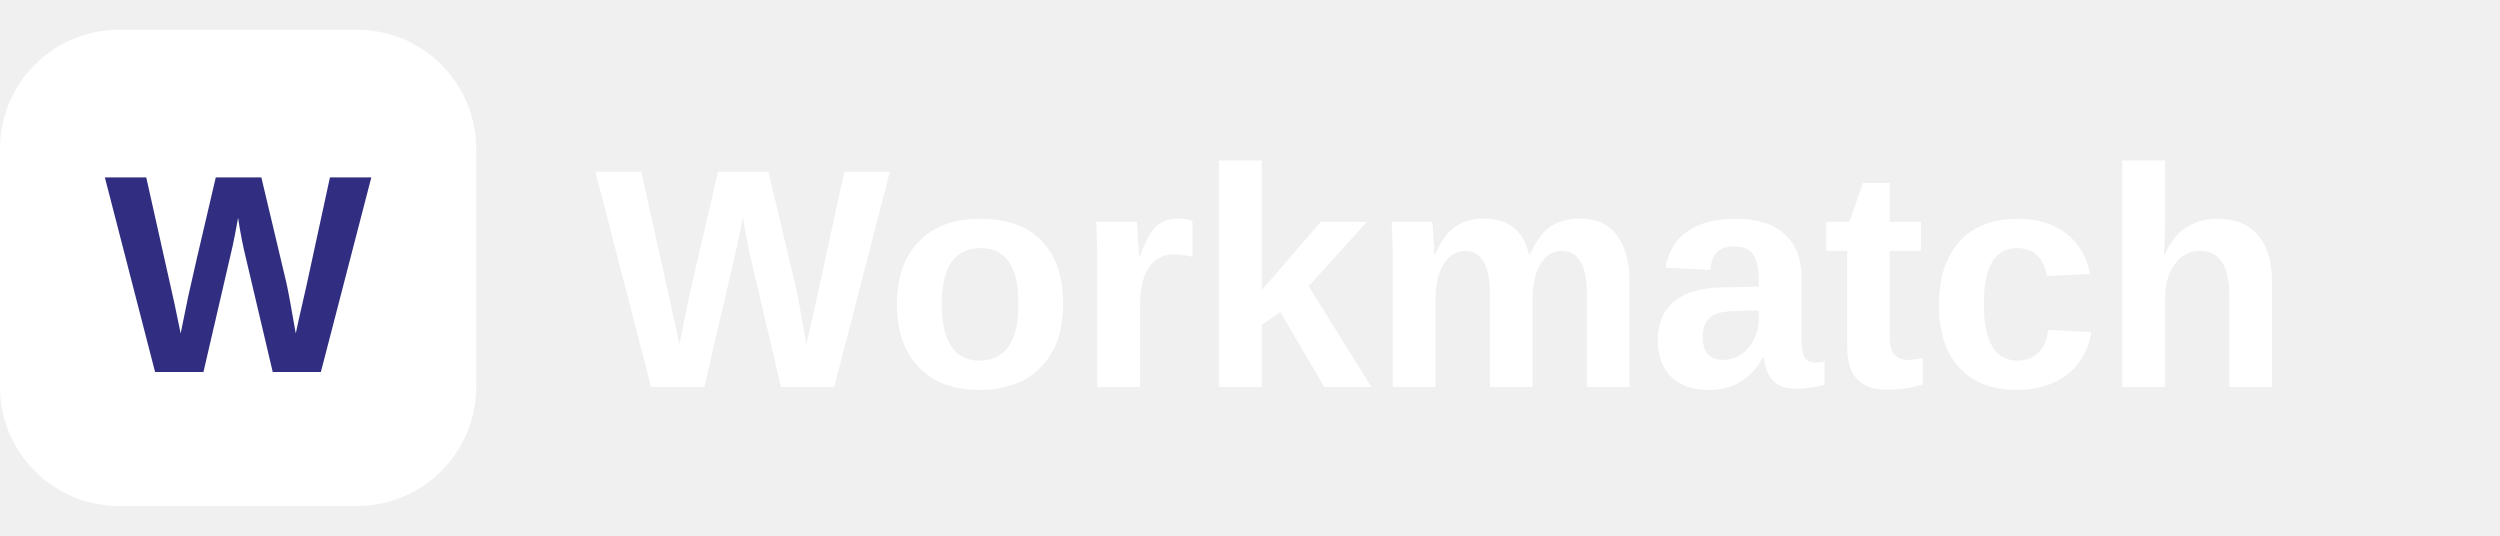
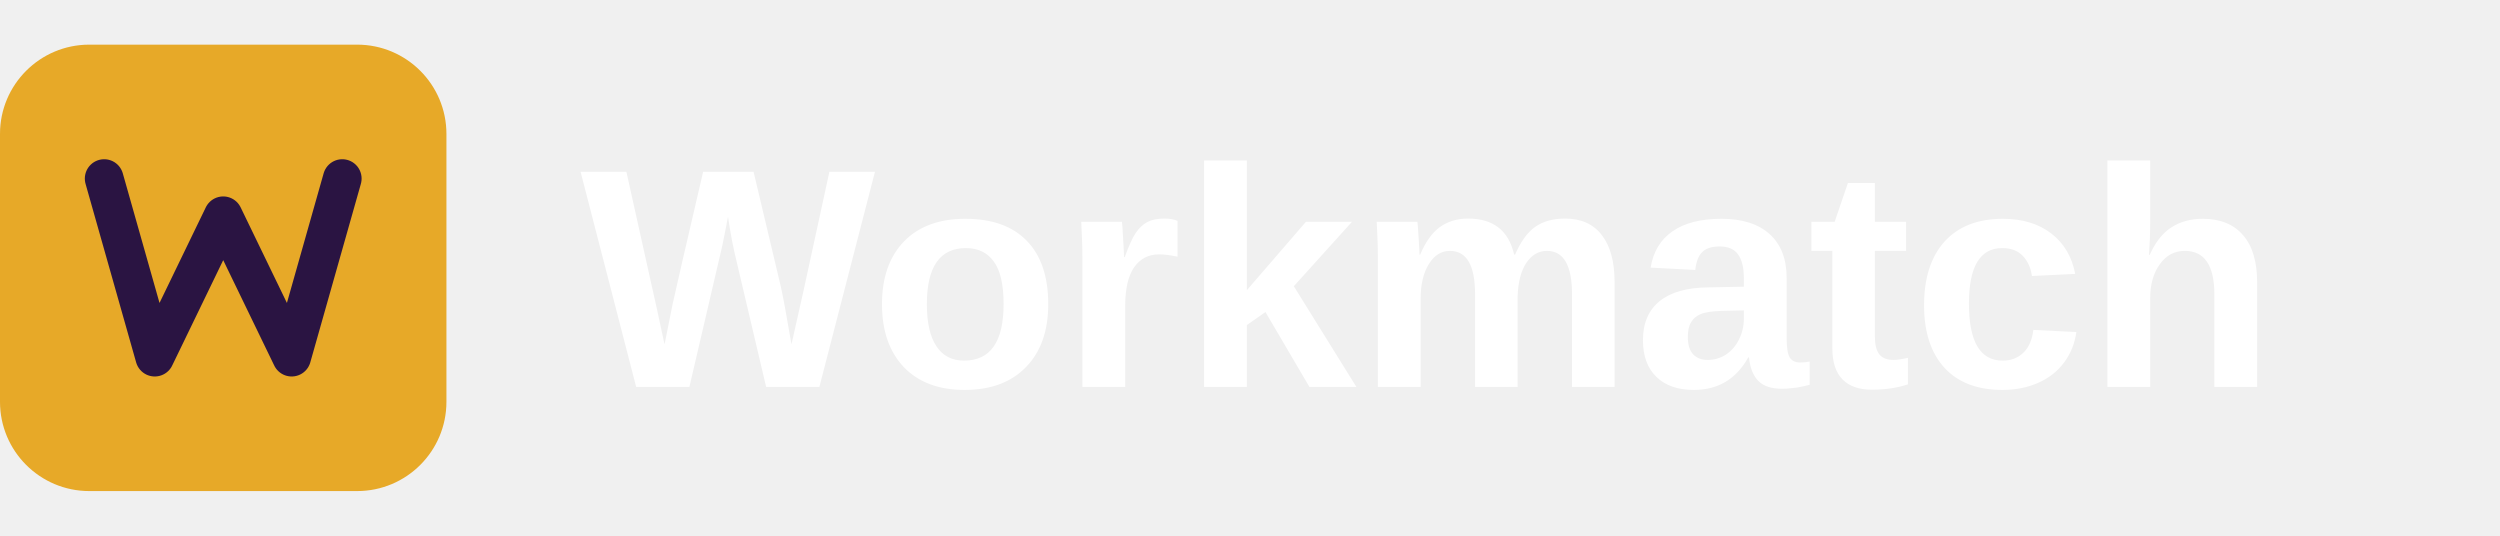
<svg xmlns="http://www.w3.org/2000/svg" width="168" height="36" viewBox="0 0 168 36">
-   <rect x="0" y="2" width="32" height="32" rx="8" fill="#fff" />
-   <text x="16" y="25" text-anchor="middle" font-family="Arial,Helvetica,sans-serif" font-size="19" font-weight="700" fill="#312E81">W</text>
-   <text x="40" y="26" font-family="Arial,Helvetica,sans-serif" font-size="21" font-weight="700" fill="#fff">Workmatch</text>
+   <rect x="0" y="3" width="30" height="30" rx="6" fill="#E7A928" />
+   <path d="M7 12l3.4 12L15 14.5 19.6 24 23 12" fill="none" stroke="#2A1442" stroke-width="2.6" stroke-linecap="round" stroke-linejoin="round" />
+   <text x="39" y="26" font-family="'Segoe UI',Arial,Helvetica,sans-serif" font-size="21" font-weight="700" fill="#FFFFFF">Workmatch</text>
</svg>
